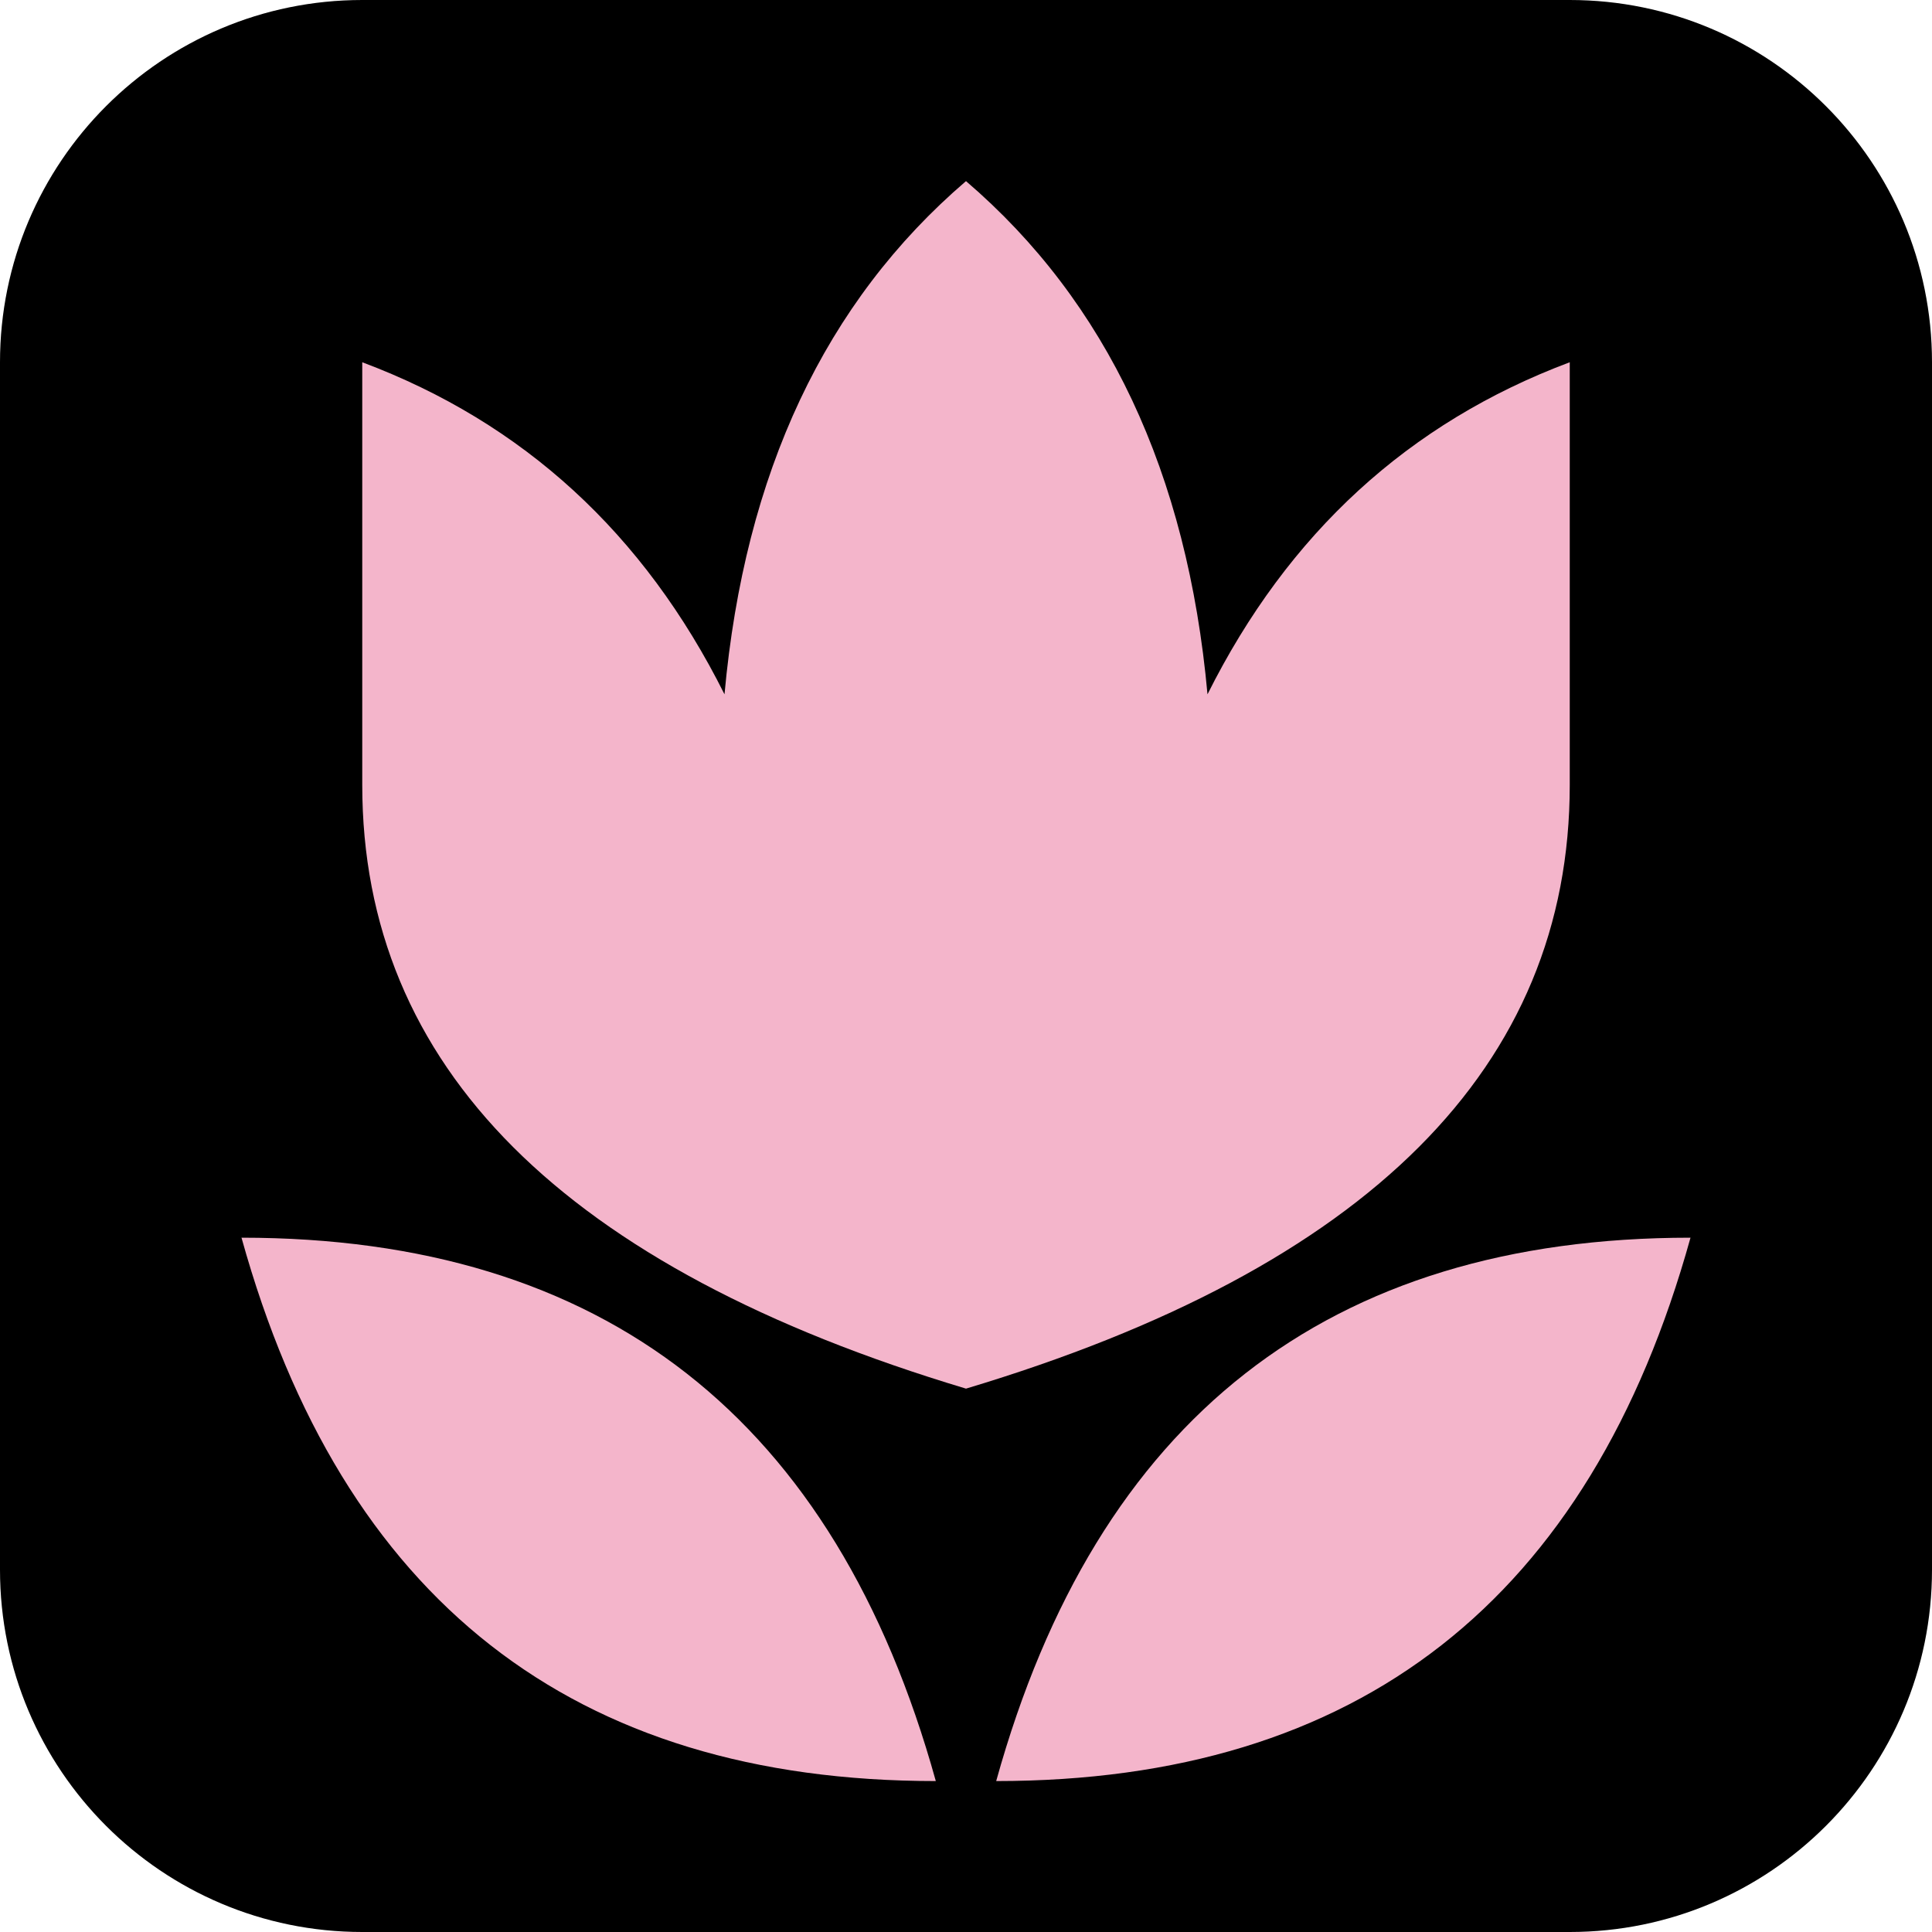
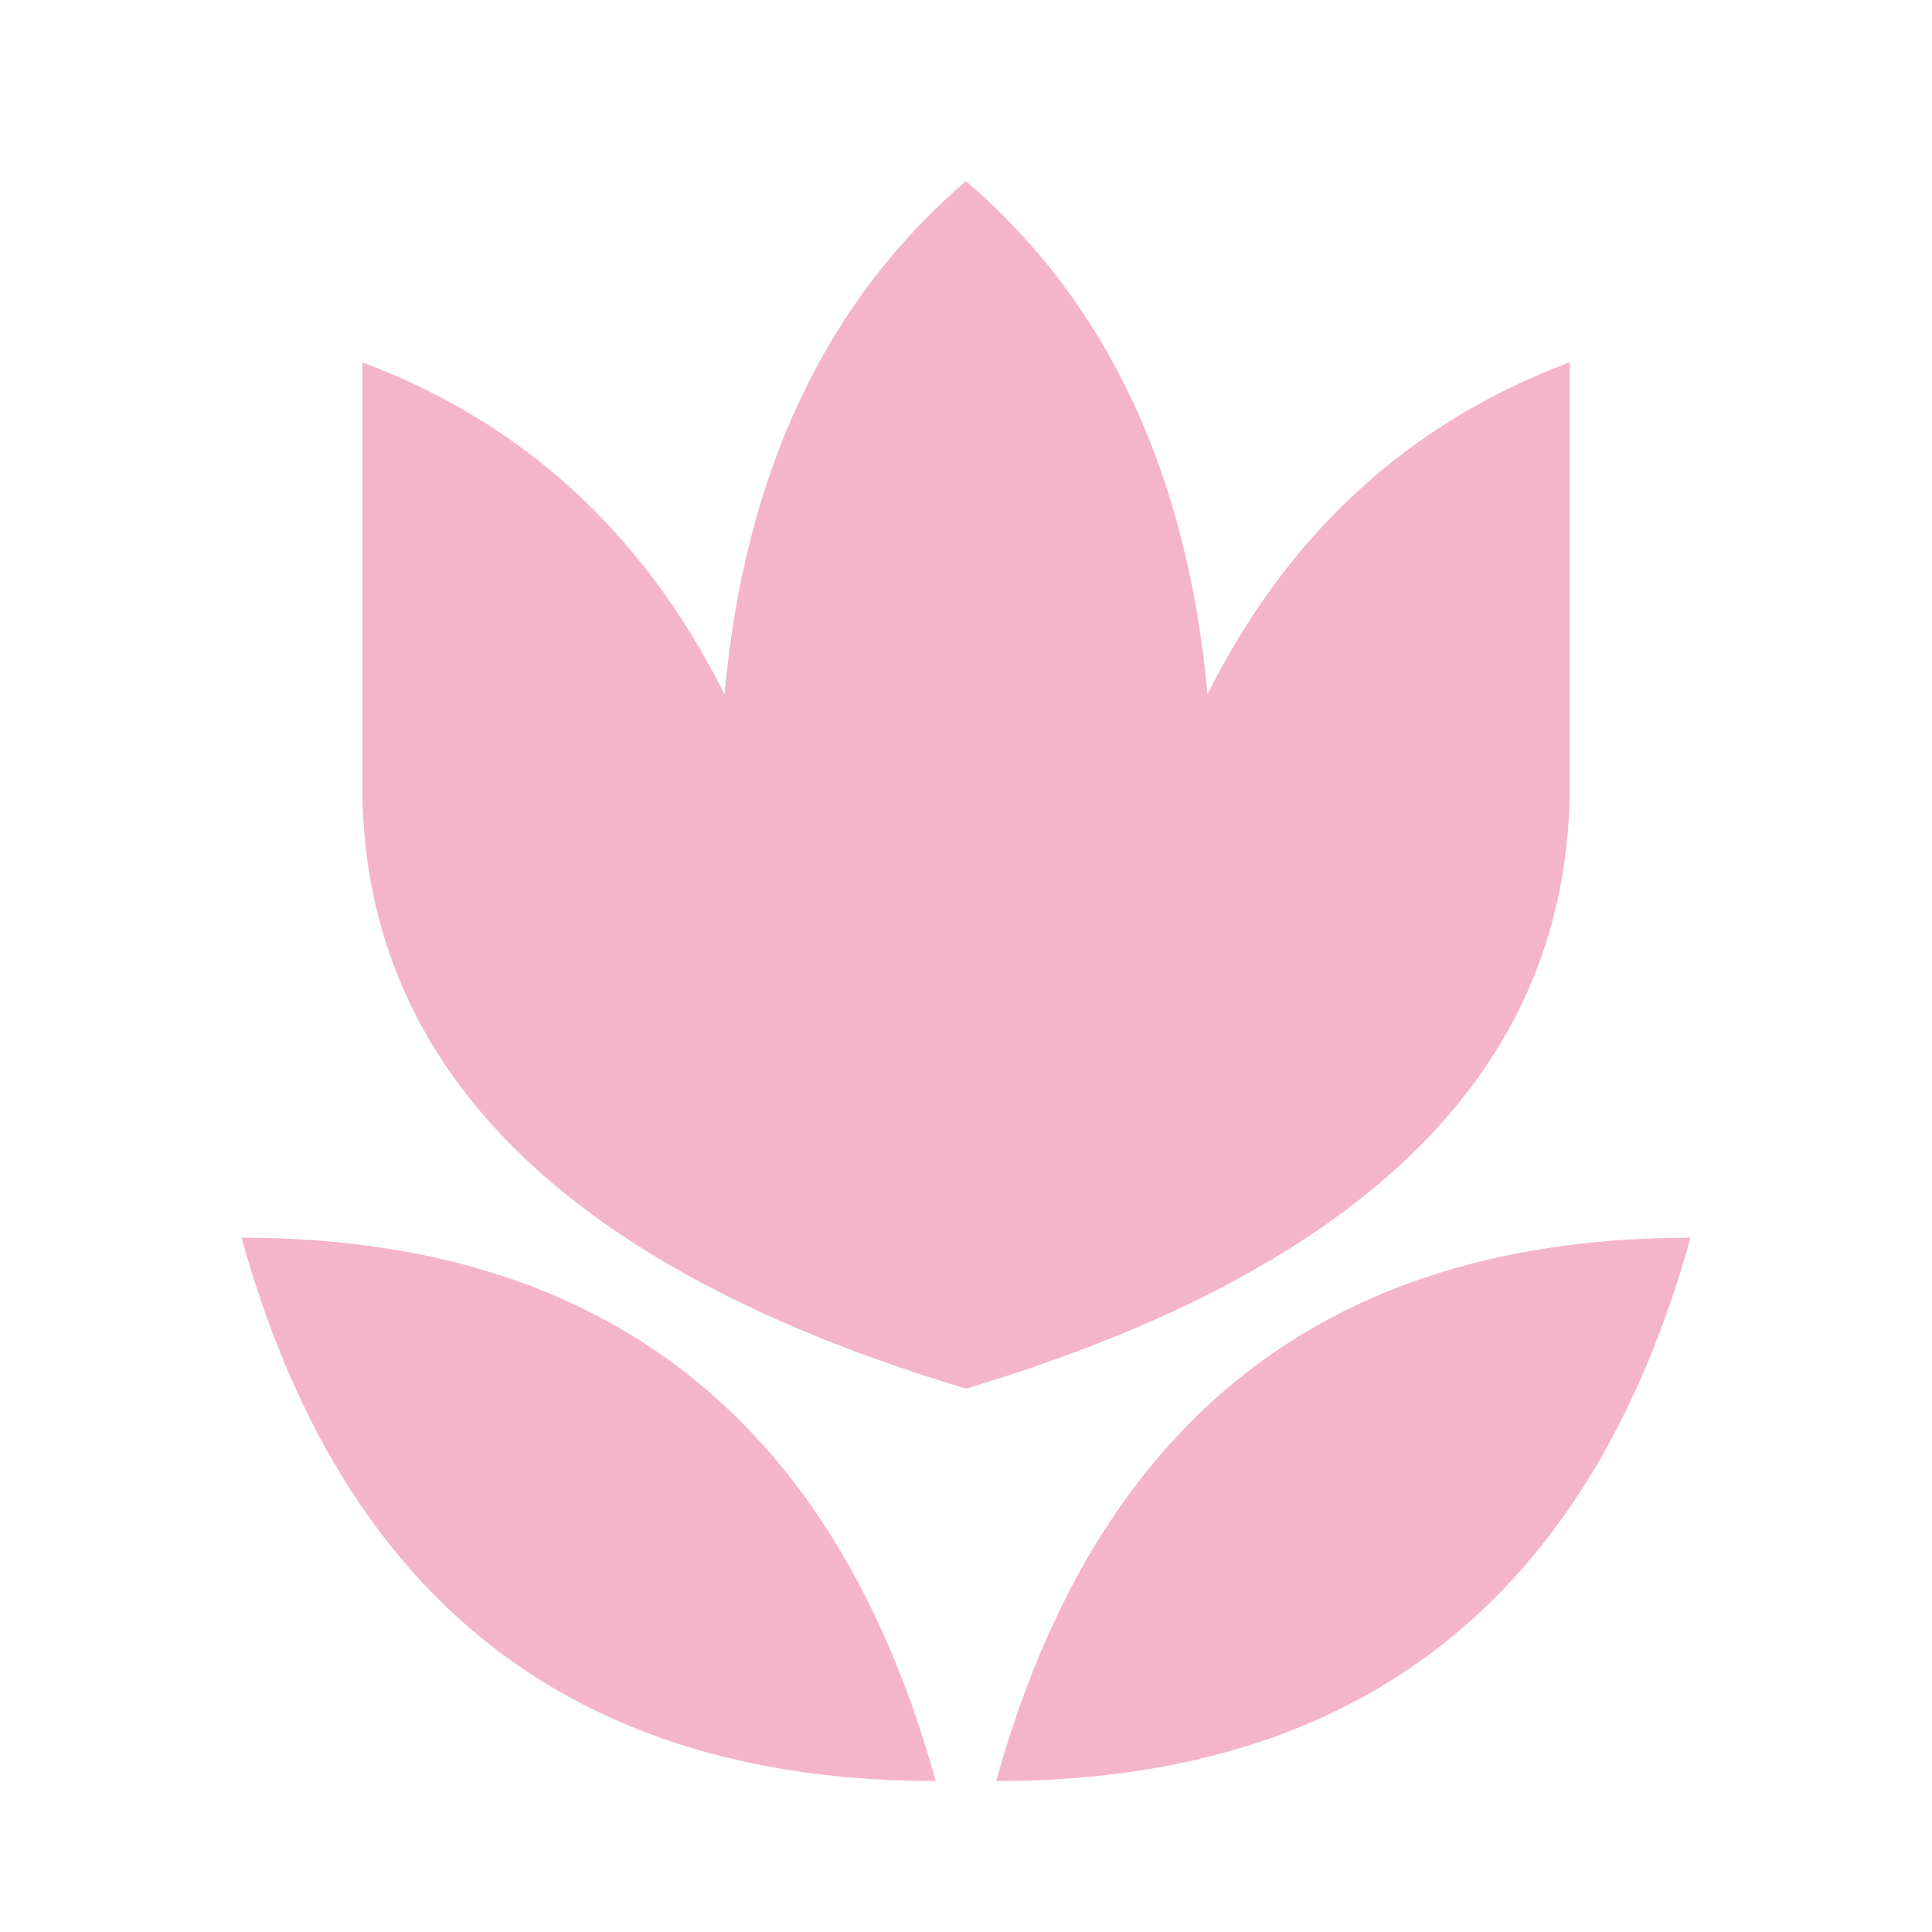
<svg xmlns="http://www.w3.org/2000/svg" viewBox="0 0 64 64">
-   <rect width="64" height="64" rx="12" fill="#000" />
  <g fill="#f4b5cb">
    <path d="M12 12Q20 15 24 23Q25 12 32 6Q39 12 40 23Q44 15 52 12V26Q52 40 32 46Q12 40 12 26Z" />
    <path d="M8 41Q26 41 31 59Q13 59 8 41ZM56 41Q38 41 33 59Q51 59 56 41Z" />
  </g>
</svg>
